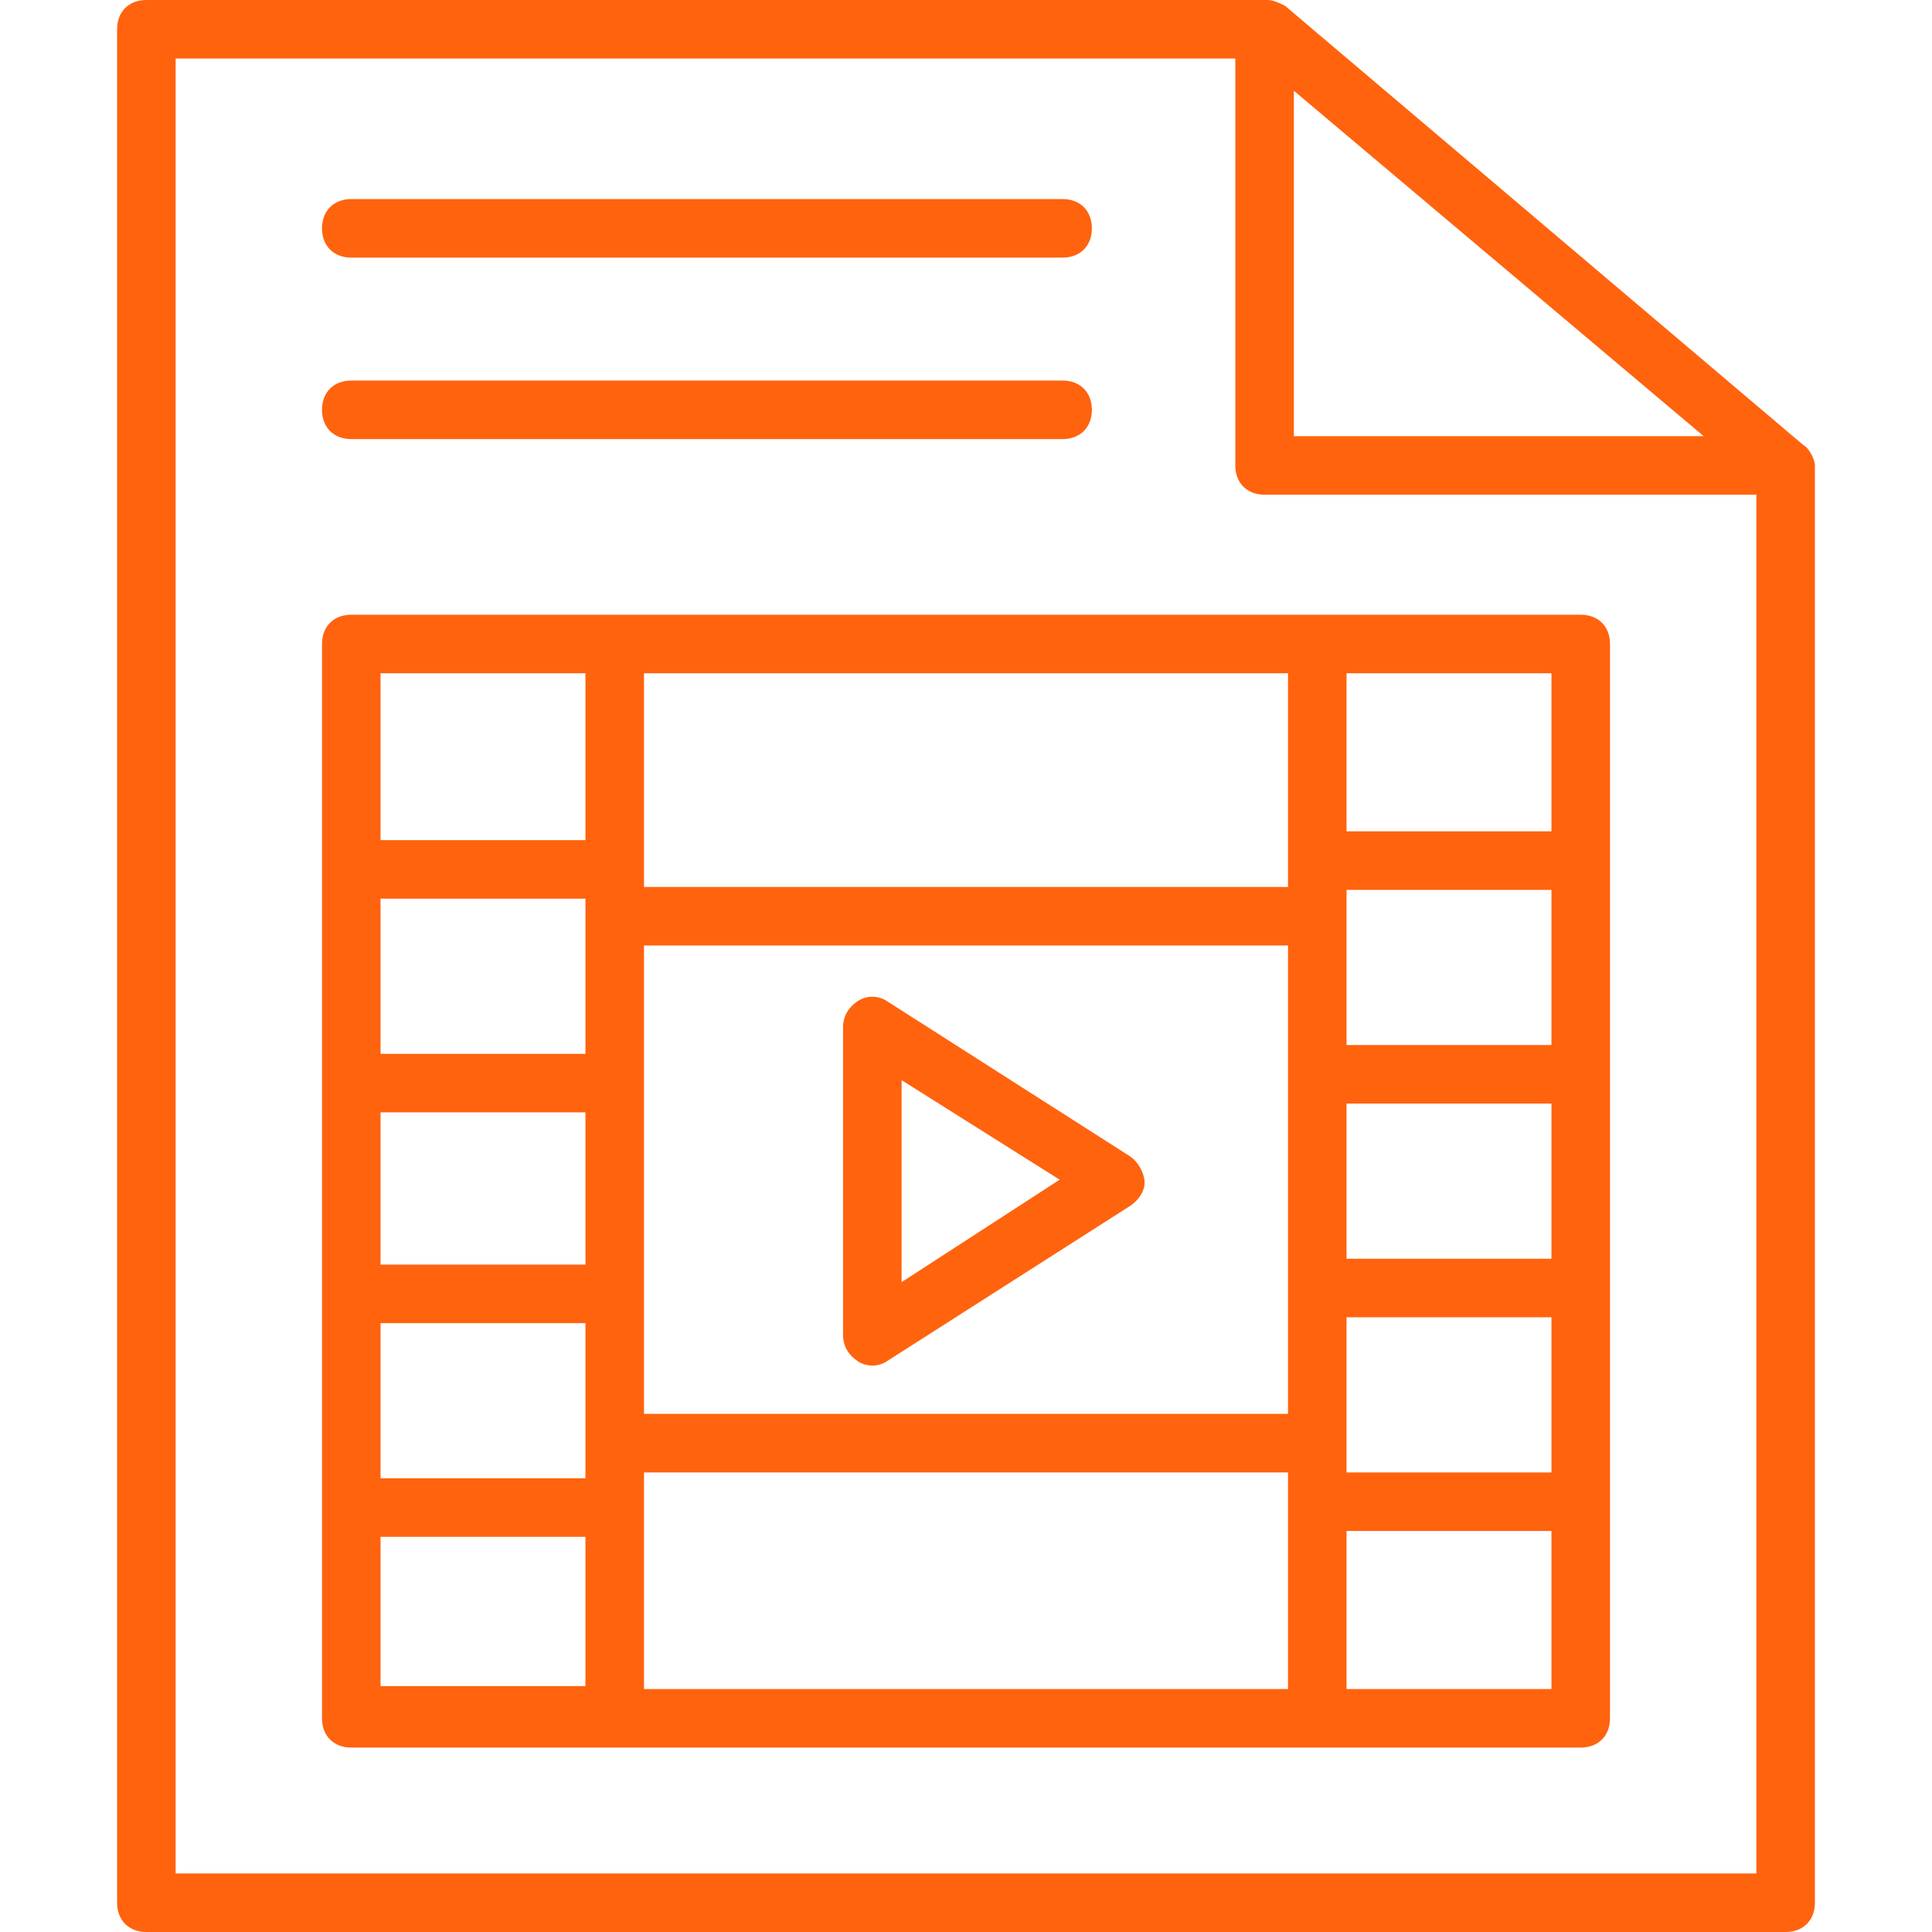
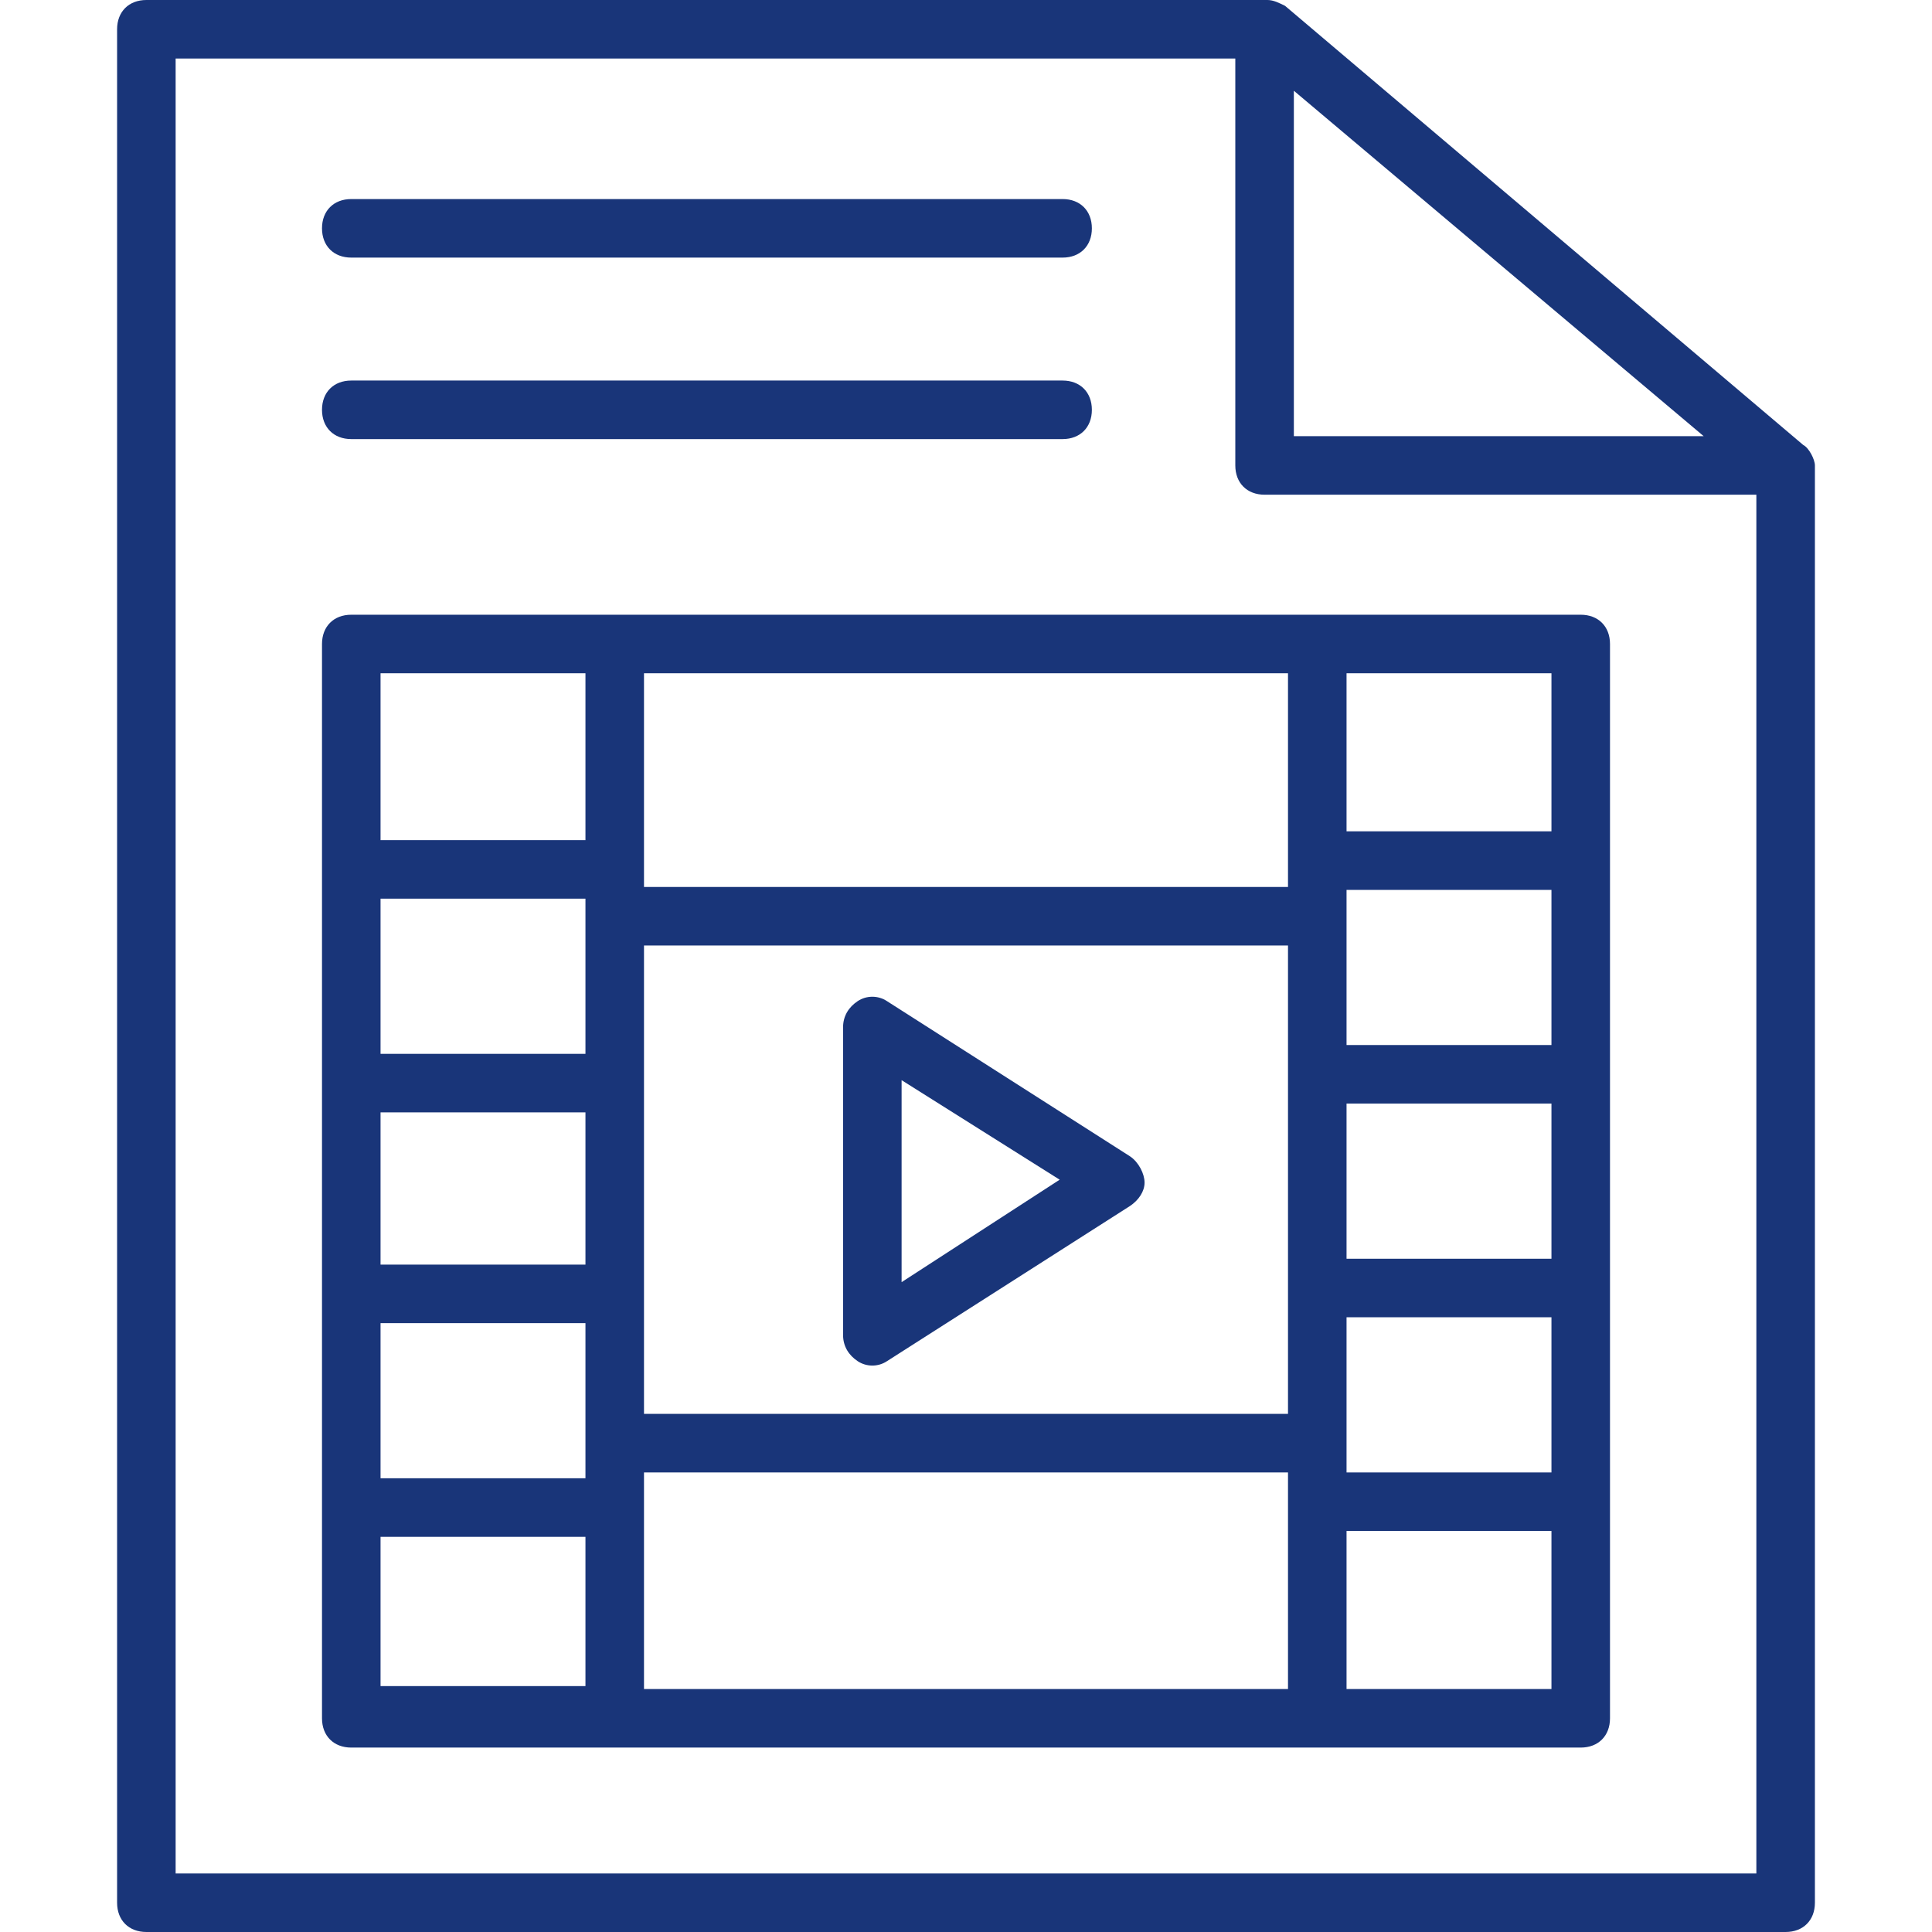
<svg xmlns="http://www.w3.org/2000/svg" version="1.1" width="512" height="512" x="0" y="0" viewBox="0 0 496.941 496.941" style="enable-background:new 0 0 512 512" xml:space="preserve" class="">
  <g>
    <g>
      <g>
        <g>
-           <path d="M463.812,114.447L330.541,1.506C329.035,0.753,327.529,0,326.023,0H37.647c-4.518,0-7.529,3.012-7.529,7.529v481.882     c0,4.518,3.012,7.529,7.529,7.529h421.647c4.518,0,7.529-3.012,7.529-7.529V119.718     C466.824,118.212,465.318,115.2,463.812,114.447z M332.8,23.341l105.412,88.847H332.8V23.341z M451.765,481.882H45.176V15.059     h272.565v104.659c0,4.518,3.012,7.529,7.529,7.529h126.494V481.882z" fill="#ff630e" data-original="#000000" style="" class="" />
-           <path d="M90.353,158.118c-4.518,0-7.529,3.012-7.529,7.529v276.329c0,4.518,3.012,7.529,7.529,7.529     c133.271,0,164.141,0,316.235,0c4.518,0,7.529-3.012,7.529-7.529V165.647c0-4.518-3.012-7.529-7.529-7.529     c-97.129,0-163.388,0-248.471,0H90.353z M150.588,433.694H97.882v-38.4h52.706V433.694z M150.588,380.235H97.882v-39.906h52.706     V380.235z M150.588,325.271H97.882v-39.153h52.706V325.271z M150.588,271.059H97.882v-39.906h52.706V271.059z M150.588,216.094     H97.882v-42.918h52.706V216.094z M346.353,173.176h52.706v40.659h-52.706V173.176z M346.353,228.894h52.706V268.8h-52.706     V228.894z M346.353,283.859h52.706v39.906h-52.706V283.859z M346.353,338.824h52.706v39.906h-52.706V338.824z M346.353,393.788     h52.706v40.659h-52.706V393.788z M165.647,173.176h165.647v54.965H165.647V173.176z M165.647,243.2h165.647v120.471H165.647     V243.2z M165.647,378.729h165.647v55.718H165.647V378.729z" fill="#ff630e" data-original="#000000" style="" class="" />
-           <path d="M290.635,297.412l-62.494-39.906c-2.259-1.506-5.271-1.506-7.529,0c-2.259,1.506-3.765,3.765-3.765,6.776v79.059     c0,3.012,1.506,5.271,3.765,6.776c2.259,1.506,5.271,1.506,7.529,0l62.494-39.906c2.259-1.506,3.765-3.765,3.765-6.023     C294.4,301.929,292.894,298.918,290.635,297.412z M231.906,329.788v-51.953l40.659,25.6L231.906,329.788z" fill="#ff630e" data-original="#000000" style="" class="" />
-           <path d="M90.353,66.259h182.965c4.518,0,7.529-3.012,7.529-7.529c0-4.518-3.012-7.529-7.529-7.529H90.353     c-4.518,0-7.529,3.012-7.529,7.529C82.824,63.247,85.835,66.259,90.353,66.259z" fill="#ff630e" data-original="#000000" style="" class="" />
-           <path d="M90.353,112.941h182.965c4.518,0,7.529-3.012,7.529-7.529s-3.012-7.529-7.529-7.529H90.353     c-4.518,0-7.529,3.012-7.529,7.529S85.835,112.941,90.353,112.941z" fill="#ff630e" data-original="#000000" style="" class="" />
+           <path d="M463.812,114.447L330.541,1.506C329.035,0.753,327.529,0,326.023,0H37.647c-4.518,0-7.529,3.012-7.529,7.529v481.882     c0,4.518,3.012,7.529,7.529,7.529h421.647c4.518,0,7.529-3.012,7.529-7.529V119.718     C466.824,118.212,465.318,115.2,463.812,114.447z M332.8,23.341l105.412,88.847H332.8V23.341z M451.765,481.882H45.176V15.059     h272.565v104.659c0,4.518,3.012,7.529,7.529,7.529h126.494V481.882z" fill="#193579" data-original="#000000" style="" class="" />
+           <path d="M90.353,158.118c-4.518,0-7.529,3.012-7.529,7.529v276.329c0,4.518,3.012,7.529,7.529,7.529     c133.271,0,164.141,0,316.235,0c4.518,0,7.529-3.012,7.529-7.529V165.647c0-4.518-3.012-7.529-7.529-7.529     c-97.129,0-163.388,0-248.471,0H90.353z M150.588,433.694H97.882v-38.4h52.706V433.694z M150.588,380.235H97.882v-39.906h52.706     V380.235z M150.588,325.271H97.882v-39.153h52.706V325.271z M150.588,271.059H97.882v-39.906h52.706V271.059z M150.588,216.094     H97.882v-42.918h52.706V216.094z M346.353,173.176h52.706v40.659h-52.706V173.176z M346.353,228.894h52.706V268.8h-52.706     V228.894z M346.353,283.859h52.706v39.906h-52.706V283.859z M346.353,338.824h52.706v39.906h-52.706V338.824z M346.353,393.788     h52.706v40.659h-52.706V393.788z M165.647,173.176h165.647v54.965H165.647V173.176z M165.647,243.2h165.647v120.471H165.647     V243.2z M165.647,378.729h165.647v55.718H165.647V378.729z" fill="#193579" data-original="#000000" style="" class="" />
+           <path d="M290.635,297.412l-62.494-39.906c-2.259-1.506-5.271-1.506-7.529,0c-2.259,1.506-3.765,3.765-3.765,6.776v79.059     c0,3.012,1.506,5.271,3.765,6.776c2.259,1.506,5.271,1.506,7.529,0l62.494-39.906c2.259-1.506,3.765-3.765,3.765-6.023     C294.4,301.929,292.894,298.918,290.635,297.412z M231.906,329.788v-51.953l40.659,25.6L231.906,329.788z" fill="#193579" data-original="#000000" style="" class="" />
+           <path d="M90.353,66.259h182.965c4.518,0,7.529-3.012,7.529-7.529c0-4.518-3.012-7.529-7.529-7.529H90.353     c-4.518,0-7.529,3.012-7.529,7.529C82.824,63.247,85.835,66.259,90.353,66.259z" fill="#193579" data-original="#000000" style="" class="" />
+           <path d="M90.353,112.941h182.965c4.518,0,7.529-3.012,7.529-7.529s-3.012-7.529-7.529-7.529H90.353     c-4.518,0-7.529,3.012-7.529,7.529S85.835,112.941,90.353,112.941z" fill="#193579" data-original="#000000" style="" class="" />
        </g>
      </g>
    </g>
    <g>
</g>
    <g>
</g>
    <g>
</g>
    <g>
</g>
    <g>
</g>
    <g>
</g>
    <g>
</g>
    <g>
</g>
    <g>
</g>
    <g>
</g>
    <g>
</g>
    <g>
</g>
    <g>
</g>
    <g>
</g>
    <g>
</g>
  </g>
</svg>
